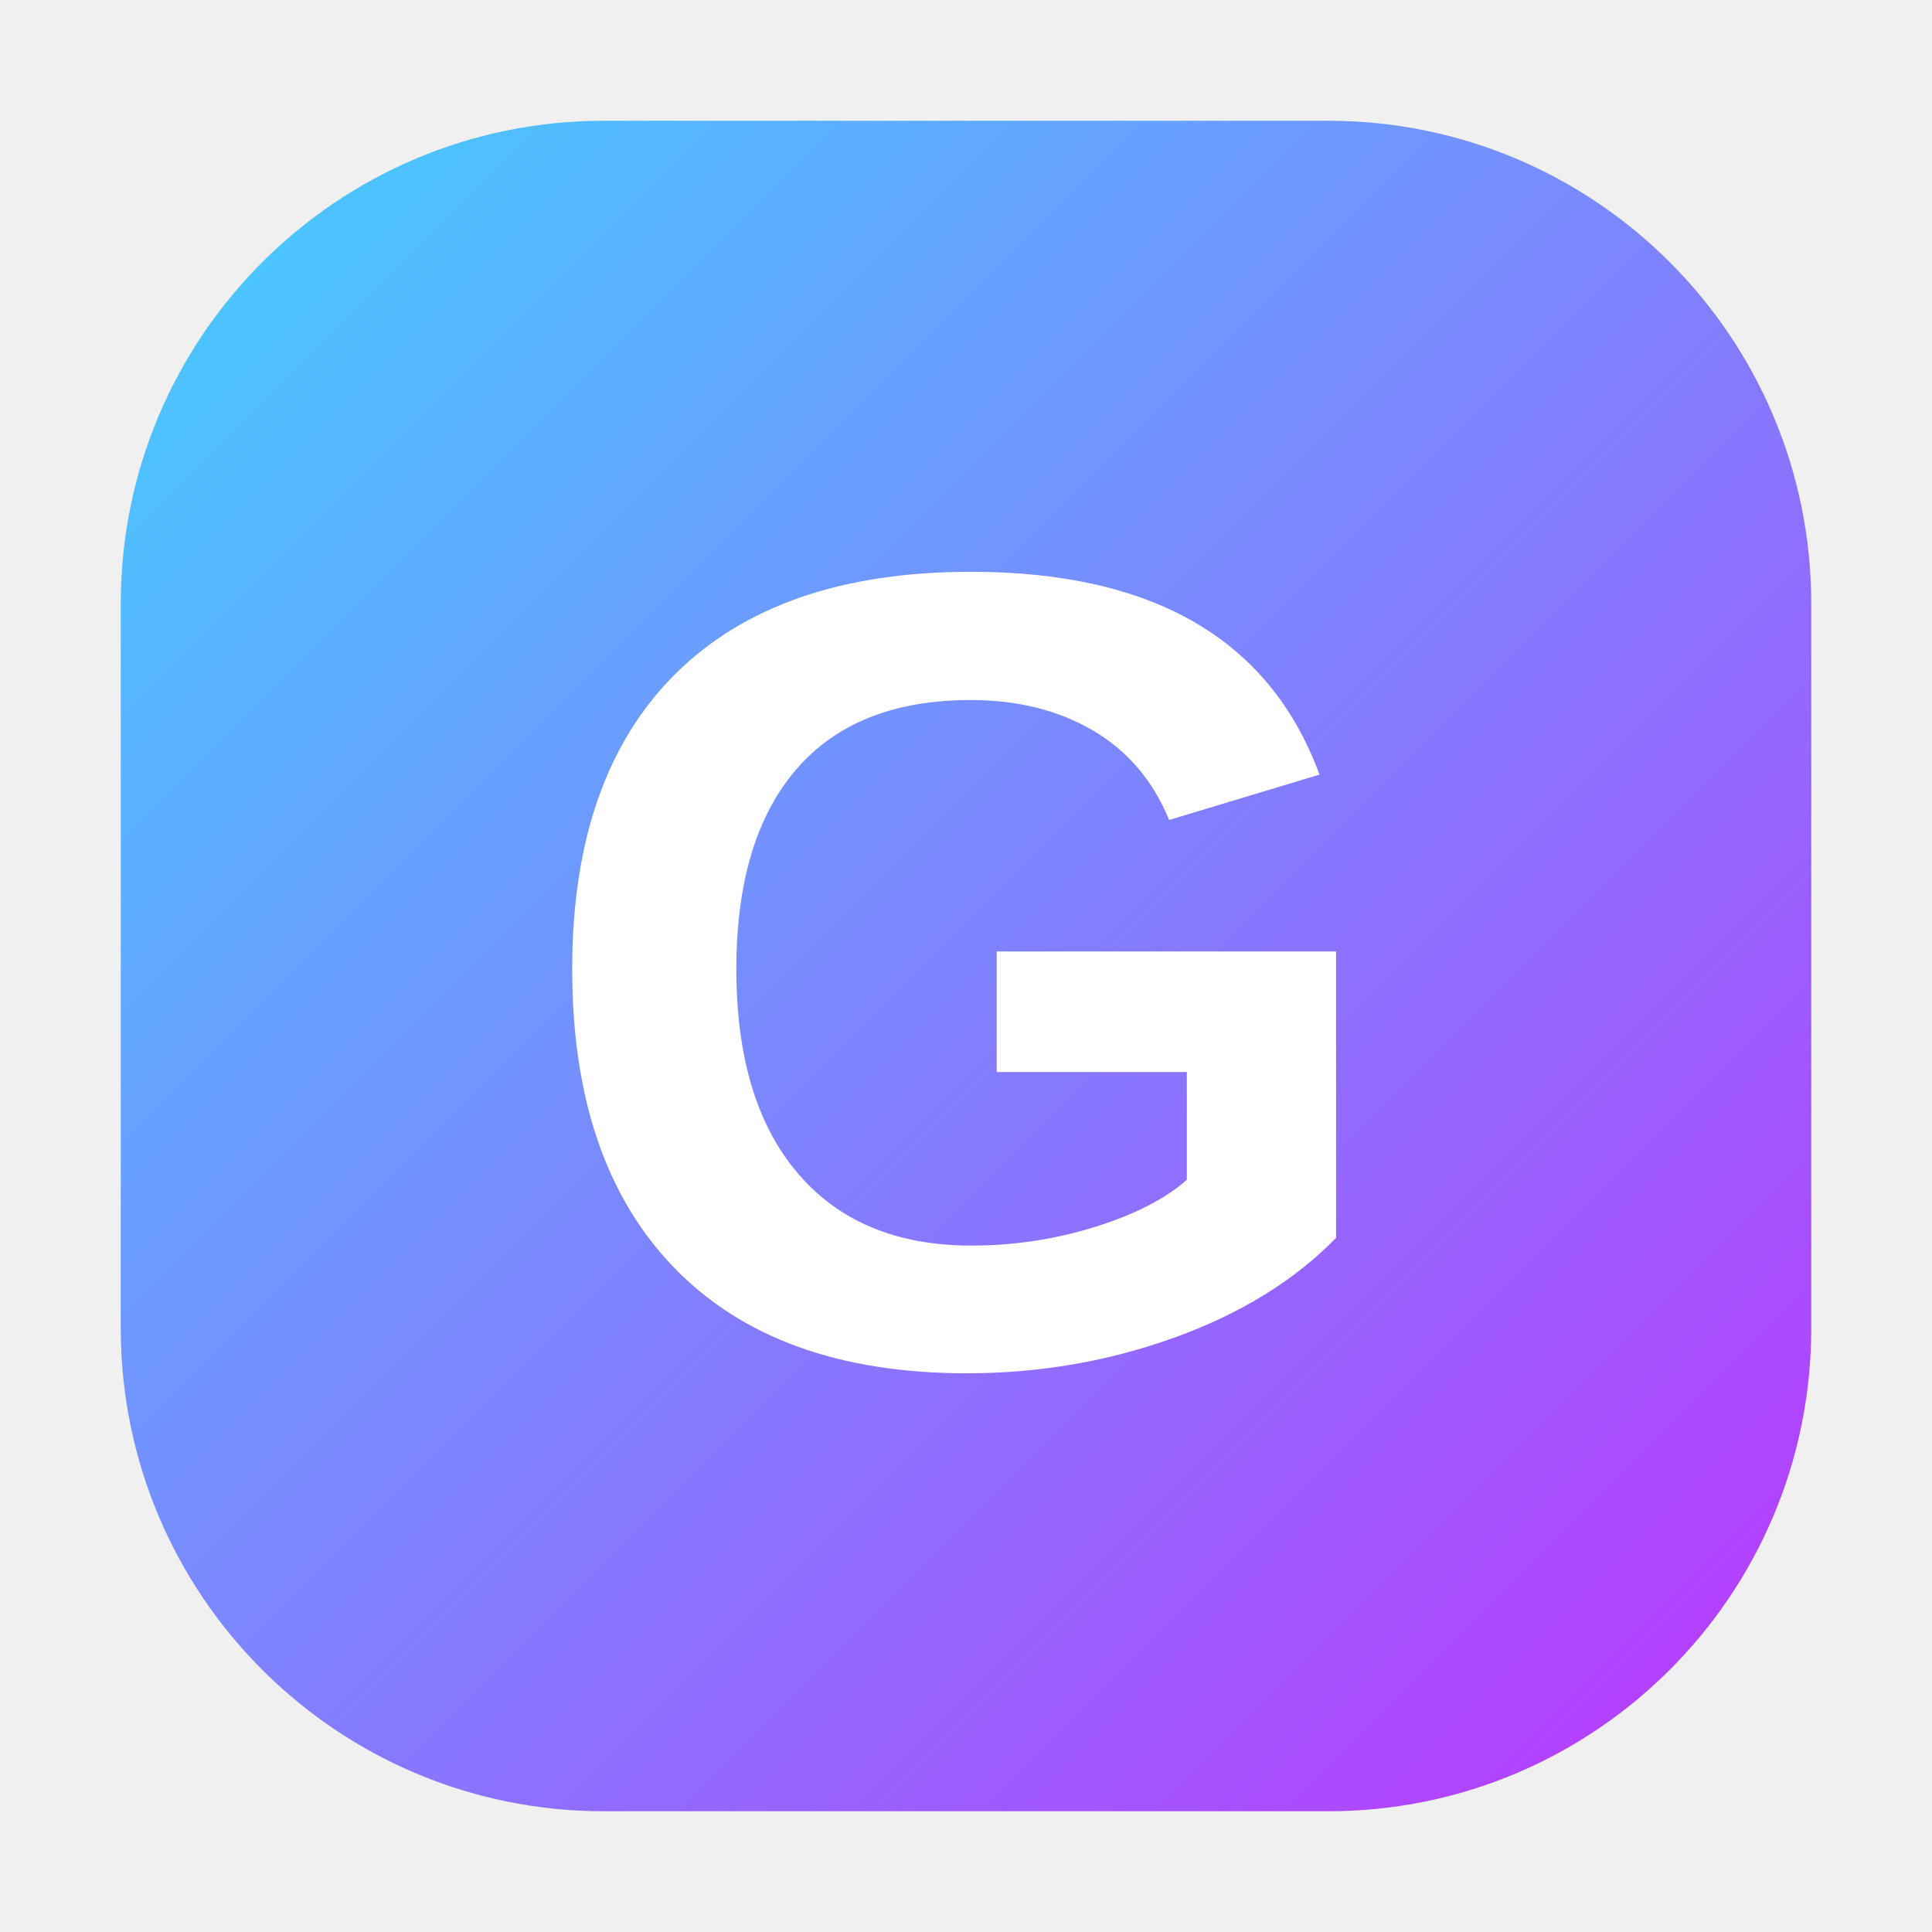
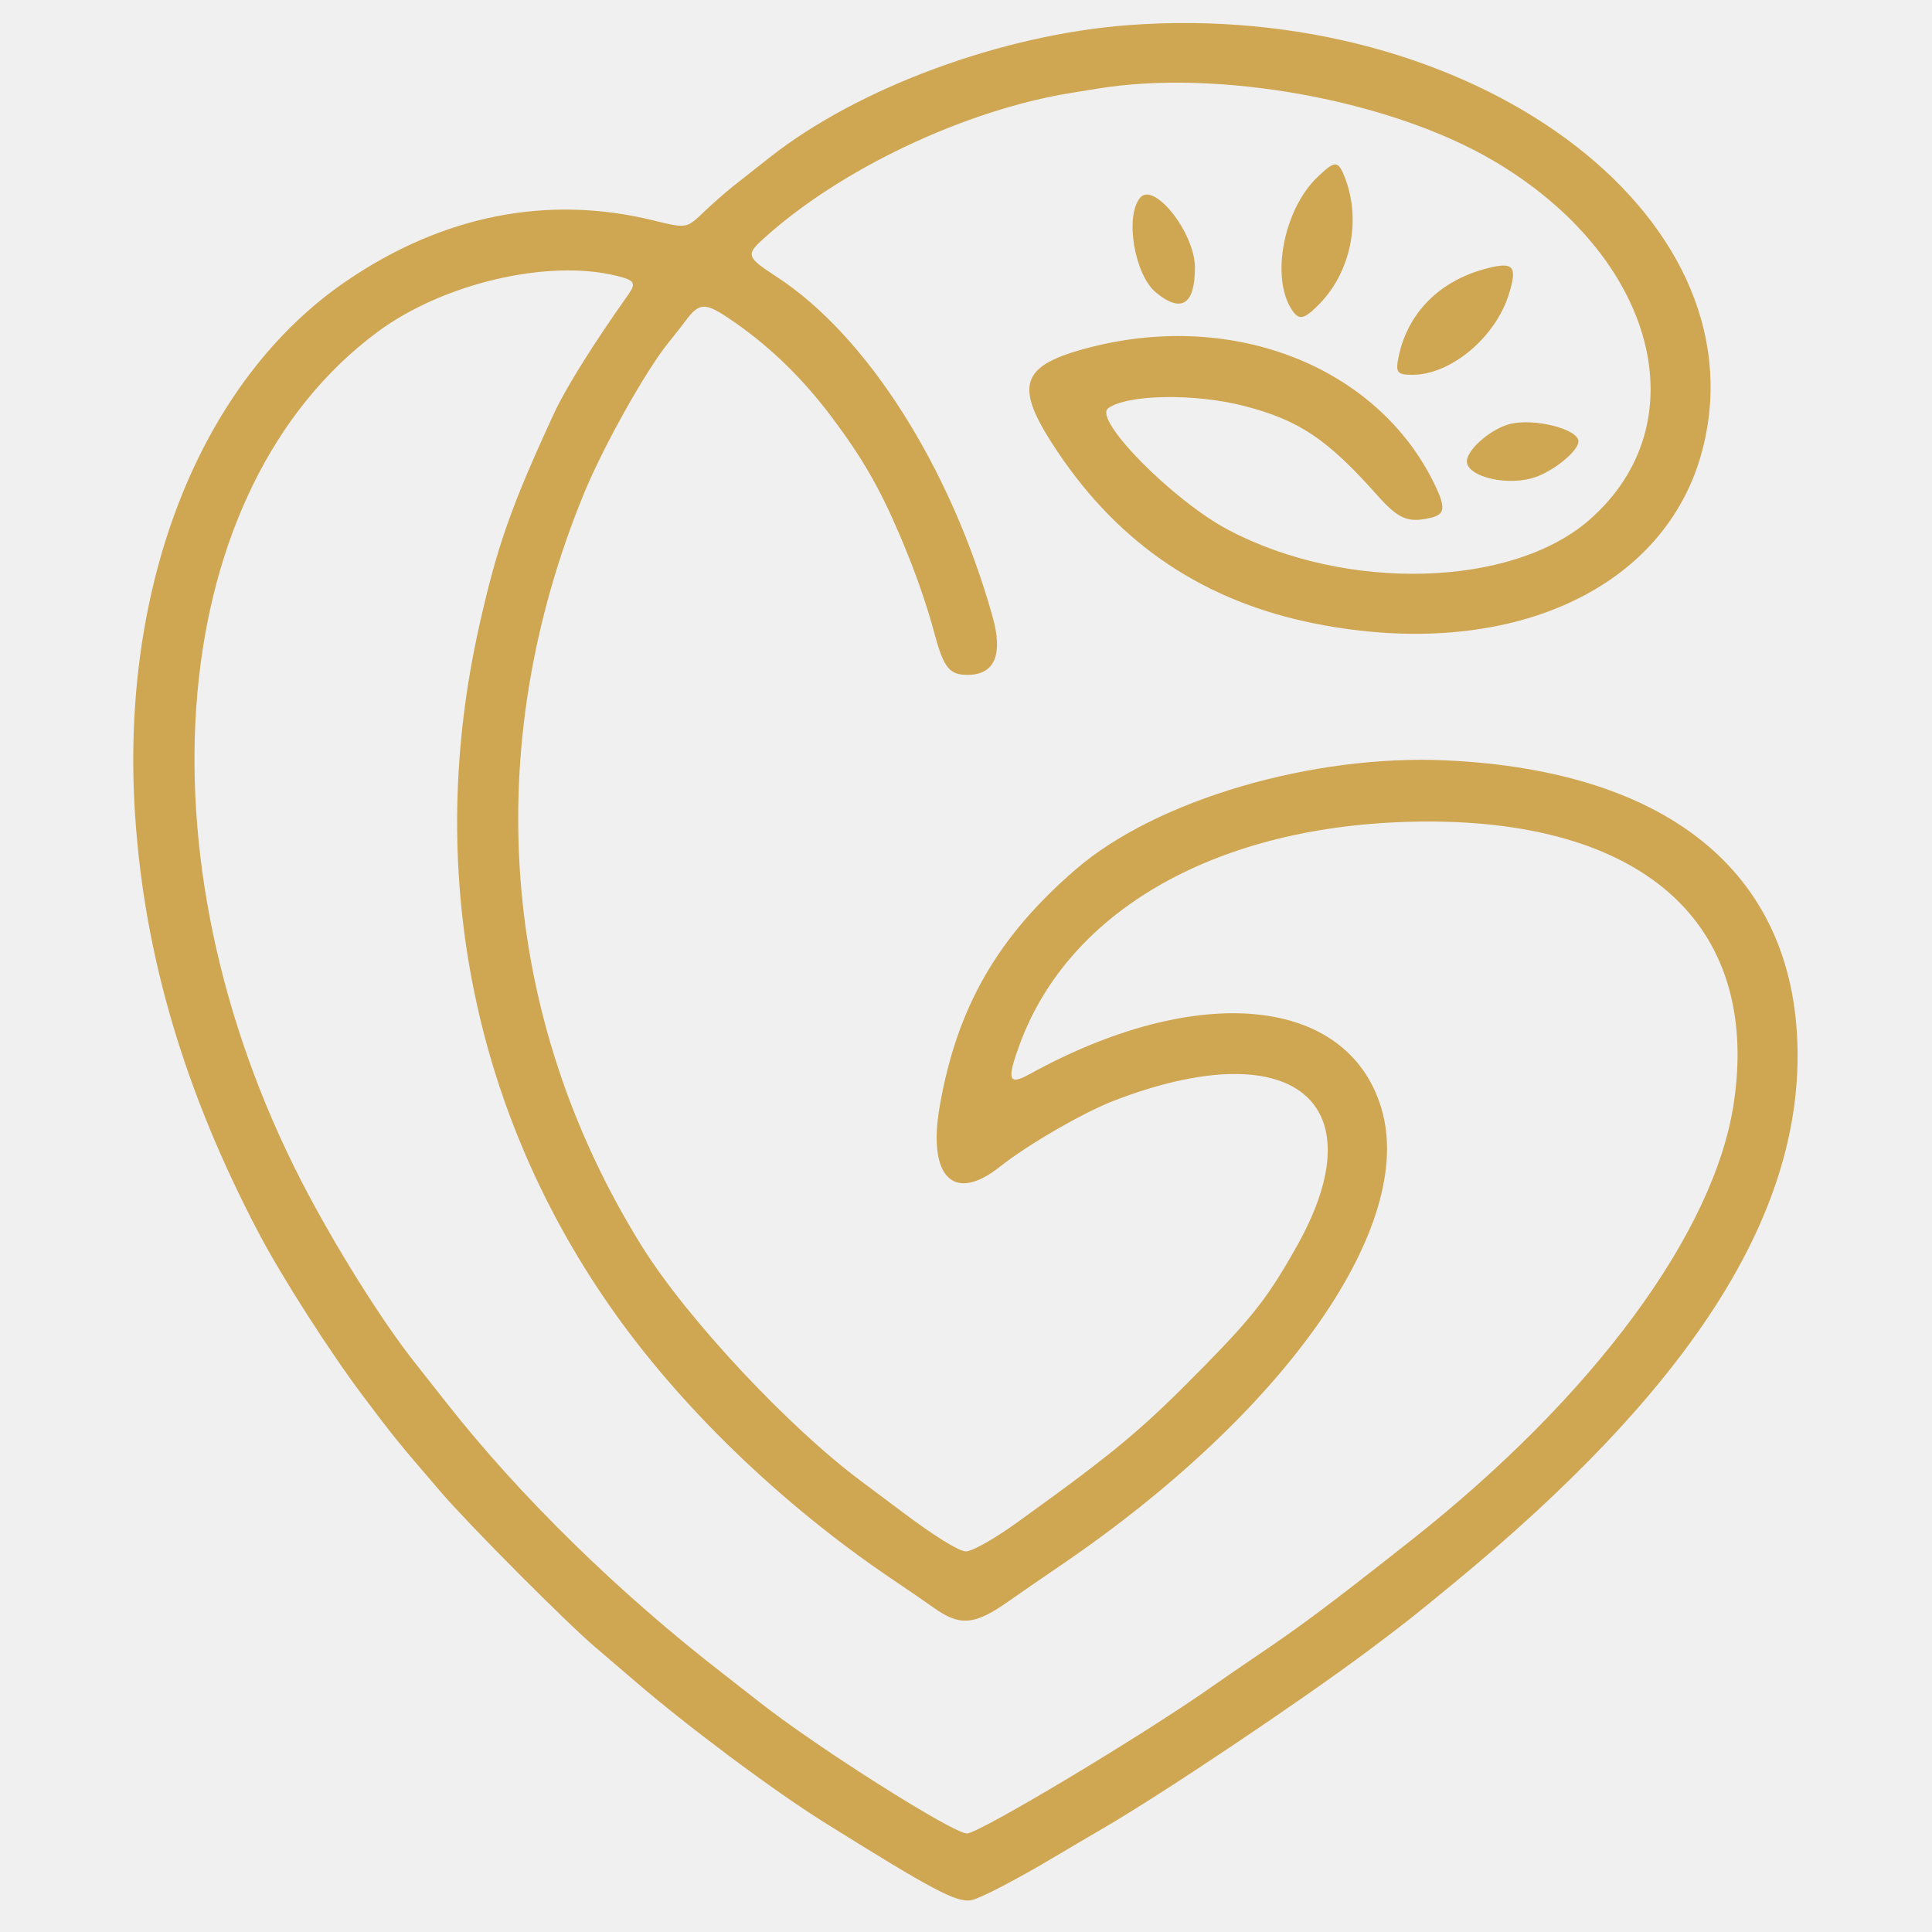
- <svg xmlns="http://www.w3.org/2000/svg" viewBox="0 0 512 512">
-   <defs>
-     <linearGradient id="grad" x1="0%" y1="0%" x2="100%" y2="100%">
-       <stop offset="0%" stop-color="#41D1FF" />
-       <stop offset="100%" stop-color="#BD34FE" />
-     </linearGradient>
-   </defs>
-   <rect x="32" y="32" width="448" height="448" rx="128" fill="url(#grad)" />
-   <text x="50%" y="50%" dy=".35em" font-family="Arial, sans-serif" font-weight="bold" font-size="300" fill="white" text-anchor="middle">G</text>
+ <svg xmlns="http://www.w3.org/2000/svg" id="svg" version="1.1" width="400" height="400" viewBox="0, 0, 400,400">
+   <g id="svgg">
+     <path id="path0" d="M233.600 5.205 C 207.426 7.171,177.661 18.153,159.344 32.604 C 156.955 34.489,153.650 37.095,152.000 38.394 C 150.350 39.694,147.579 42.116,145.843 43.778 C 142.105 47.356,142.234 47.334,135.197 45.615 C 113.455 40.306,91.910 44.524,72.000 57.987 C 41.614 78.535,24.795 120.867,27.973 168.800 C 29.906 197.962,38.203 226.017,53.524 255.200 C 58.323 264.341,68.142 279.696,75.138 289.000 C 81.661 297.675,82.146 298.274,91.382 309.031 C 97.090 315.680,117.281 335.965,123.200 340.997 C 125.510 342.961,129.200 346.119,131.400 348.014 C 142.407 357.495,160.146 370.733,170.600 377.268 C 193.055 391.305,198.089 393.973,201.069 393.413 C 202.921 393.066,210.296 389.233,218.508 384.351 C 221.978 382.288,226.372 379.700,228.273 378.600 C 240.317 371.629,269.313 352.202,283.400 341.664 C 290.772 336.149,292.162 335.053,300.878 327.882 C 349.171 288.153,372.157 252.919,372.171 218.600 C 372.186 181.449,346.186 159.593,299.400 157.427 C 271.666 156.143,239.418 165.616,222.800 179.930 C 206.527 193.945,198.134 208.531,194.562 229.000 C 191.996 243.704,197.435 249.181,207.026 241.551 C 212.694 237.042,224.252 230.349,230.600 227.899 C 267.357 213.718,285.347 227.878,268.603 257.811 C 262.773 268.234,259.545 272.431,249.423 282.745 C 236.372 296.044,231.270 300.311,210.623 315.188 C 205.919 318.578,201.275 321.200,199.976 321.200 C 198.562 321.200,193.496 318.062,186.882 313.089 C 183.867 310.822,180.050 307.966,178.400 306.742 C 163.315 295.557,142.197 272.959,132.927 258.083 C 103.579 210.989,99.243 155.038,120.853 102.293 C 124.844 92.554,133.641 76.822,138.353 71.000 C 139.600 69.460,141.245 67.360,142.010 66.333 C 144.704 62.716,145.963 62.625,150.600 65.709 C 158.845 71.192,165.923 77.973,172.311 86.505 C 178.508 94.782,182.092 100.990,186.155 110.483 C 189.397 118.056,191.677 124.527,193.616 131.658 C 195.433 138.343,196.655 139.779,200.472 139.722 C 205.975 139.639,207.701 135.466,205.485 127.600 C 196.771 96.669,179.494 69.491,160.800 57.305 C 154.607 53.268,154.415 52.763,157.875 49.601 C 173.748 35.094,199.845 22.720,222.000 19.197 C 223.650 18.934,225.974 18.559,227.164 18.362 C 252.189 14.220,287.844 20.702,309.210 33.278 C 342.853 53.080,352.044 87.602,329.017 107.674 C 312.975 121.657,278.749 122.595,254.332 109.720 C 242.894 103.690,226.254 86.851,229.434 84.526 C 233.371 81.647,247.300 81.404,257.529 84.036 C 268.938 86.971,274.792 90.888,285.105 102.489 C 289.543 107.481,291.477 108.305,296.189 107.212 C 299.235 106.506,299.373 105.068,296.883 100.000 C 285.099 76.020,255.721 64.332,226.056 71.821 C 211.024 75.615,209.687 79.684,218.936 93.494 C 231.929 112.894,249.503 124.609,272.400 129.132 C 312.287 137.012,345.145 122.119,352.558 92.800 C 364.844 44.208,304.632 -0.129,233.600 5.205 M272.725 36.700 C 265.772 43.410,263.073 57.394,267.435 64.100 C 268.935 66.405,270.001 66.183,273.200 62.900 C 279.982 55.939,281.988 44.723,278.045 35.809 C 276.926 33.278,276.133 33.411,272.725 36.700 M236.040 40.952 C 232.847 44.800,234.885 56.922,239.339 60.572 C 244.593 64.877,247.394 63.077,247.398 55.392 C 247.402 48.257,238.923 37.478,236.040 40.952 M307.749 55.591 C 298.020 58.142,291.443 64.764,289.554 73.910 C 288.891 77.120,289.262 77.600,292.411 77.600 C 300.374 77.600,309.634 69.860,312.406 60.887 C 314.202 55.071,313.365 54.119,307.749 55.591 M127.557 57.078 C 131.451 58.029,131.791 58.583,130.019 61.084 C 122.794 71.283,117.124 80.354,114.714 85.571 C 105.788 104.888,102.904 113.099,99.175 129.800 C 88.060 179.592,97.541 229.016,126.107 270.200 C 140.471 290.910,161.467 311.250,184.634 326.900 C 188.135 329.266,191.990 331.912,193.200 332.780 C 198.795 336.797,201.770 336.526,209.093 331.335 C 210.905 330.051,215.564 326.840,219.448 324.200 C 266.140 292.463,293.358 253.649,285.967 229.345 C 278.925 206.191,247.930 203.230,213.170 222.389 C 208.782 224.808,208.393 223.611,211.143 216.156 C 221.455 188.206,252.283 170.867,293.000 170.114 C 339.858 169.247,364.514 191.001,358.973 228.322 C 354.991 255.139,329.983 289.053,292.200 318.876 C 275.401 332.136,269.460 336.584,260.292 342.763 C 257.382 344.726,253.200 347.599,251.000 349.150 C 236.675 359.244,202.708 379.600,200.190 379.600 C 197.322 379.600,169.399 361.940,157.438 352.561 C 154.379 350.163,150.959 347.491,149.838 346.625 C 128.177 329.890,107.593 309.737,92.408 290.400 C 89.903 287.210,86.926 283.430,85.792 282.000 C 79.033 273.477,69.152 257.668,62.468 244.683 C 27.654 177.050,34.444 101.090,78.200 68.695 C 91.702 58.699,113.334 53.608,127.557 57.078 M312.508 87.816 C 308.865 88.797,304.395 92.488,303.753 95.044 C 302.940 98.285,310.936 100.672,317.106 99.030 C 321.128 97.959,326.800 93.487,326.800 91.386 C 326.800 88.812,317.466 86.481,312.508 87.816 " stroke="none" fill="#cfa652" fill-rule="evenodd" />
+   </g>
</svg>
